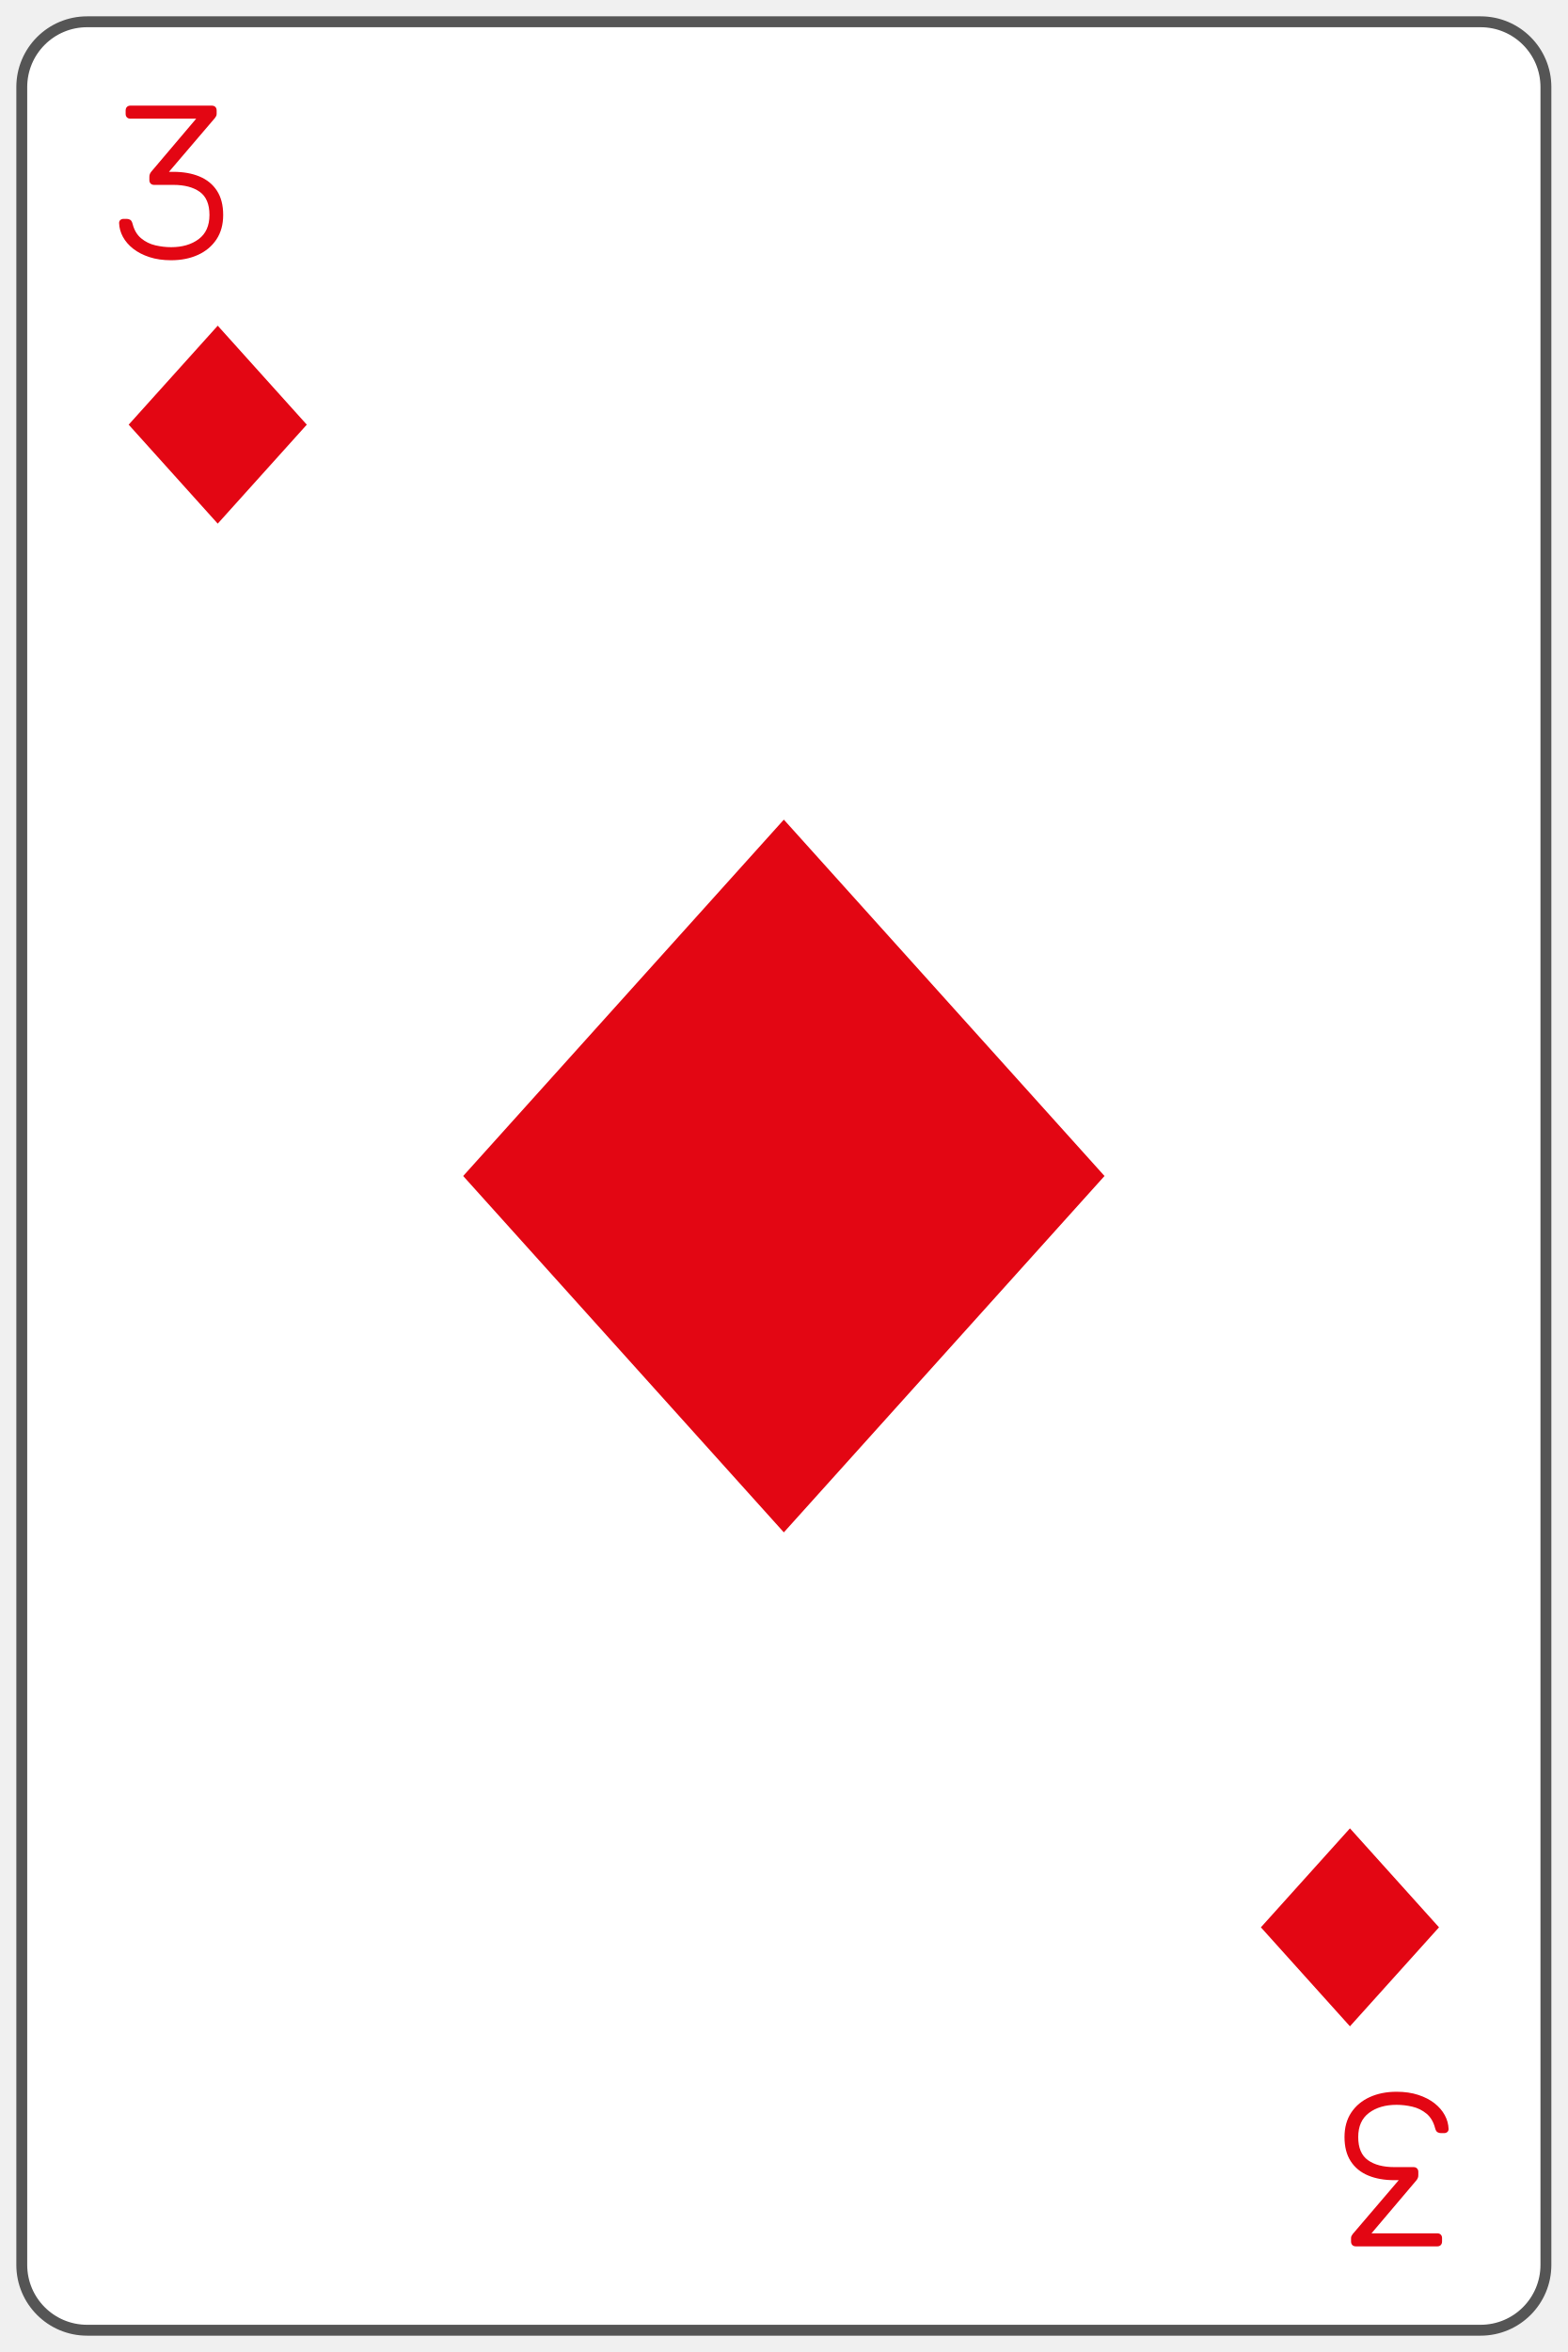
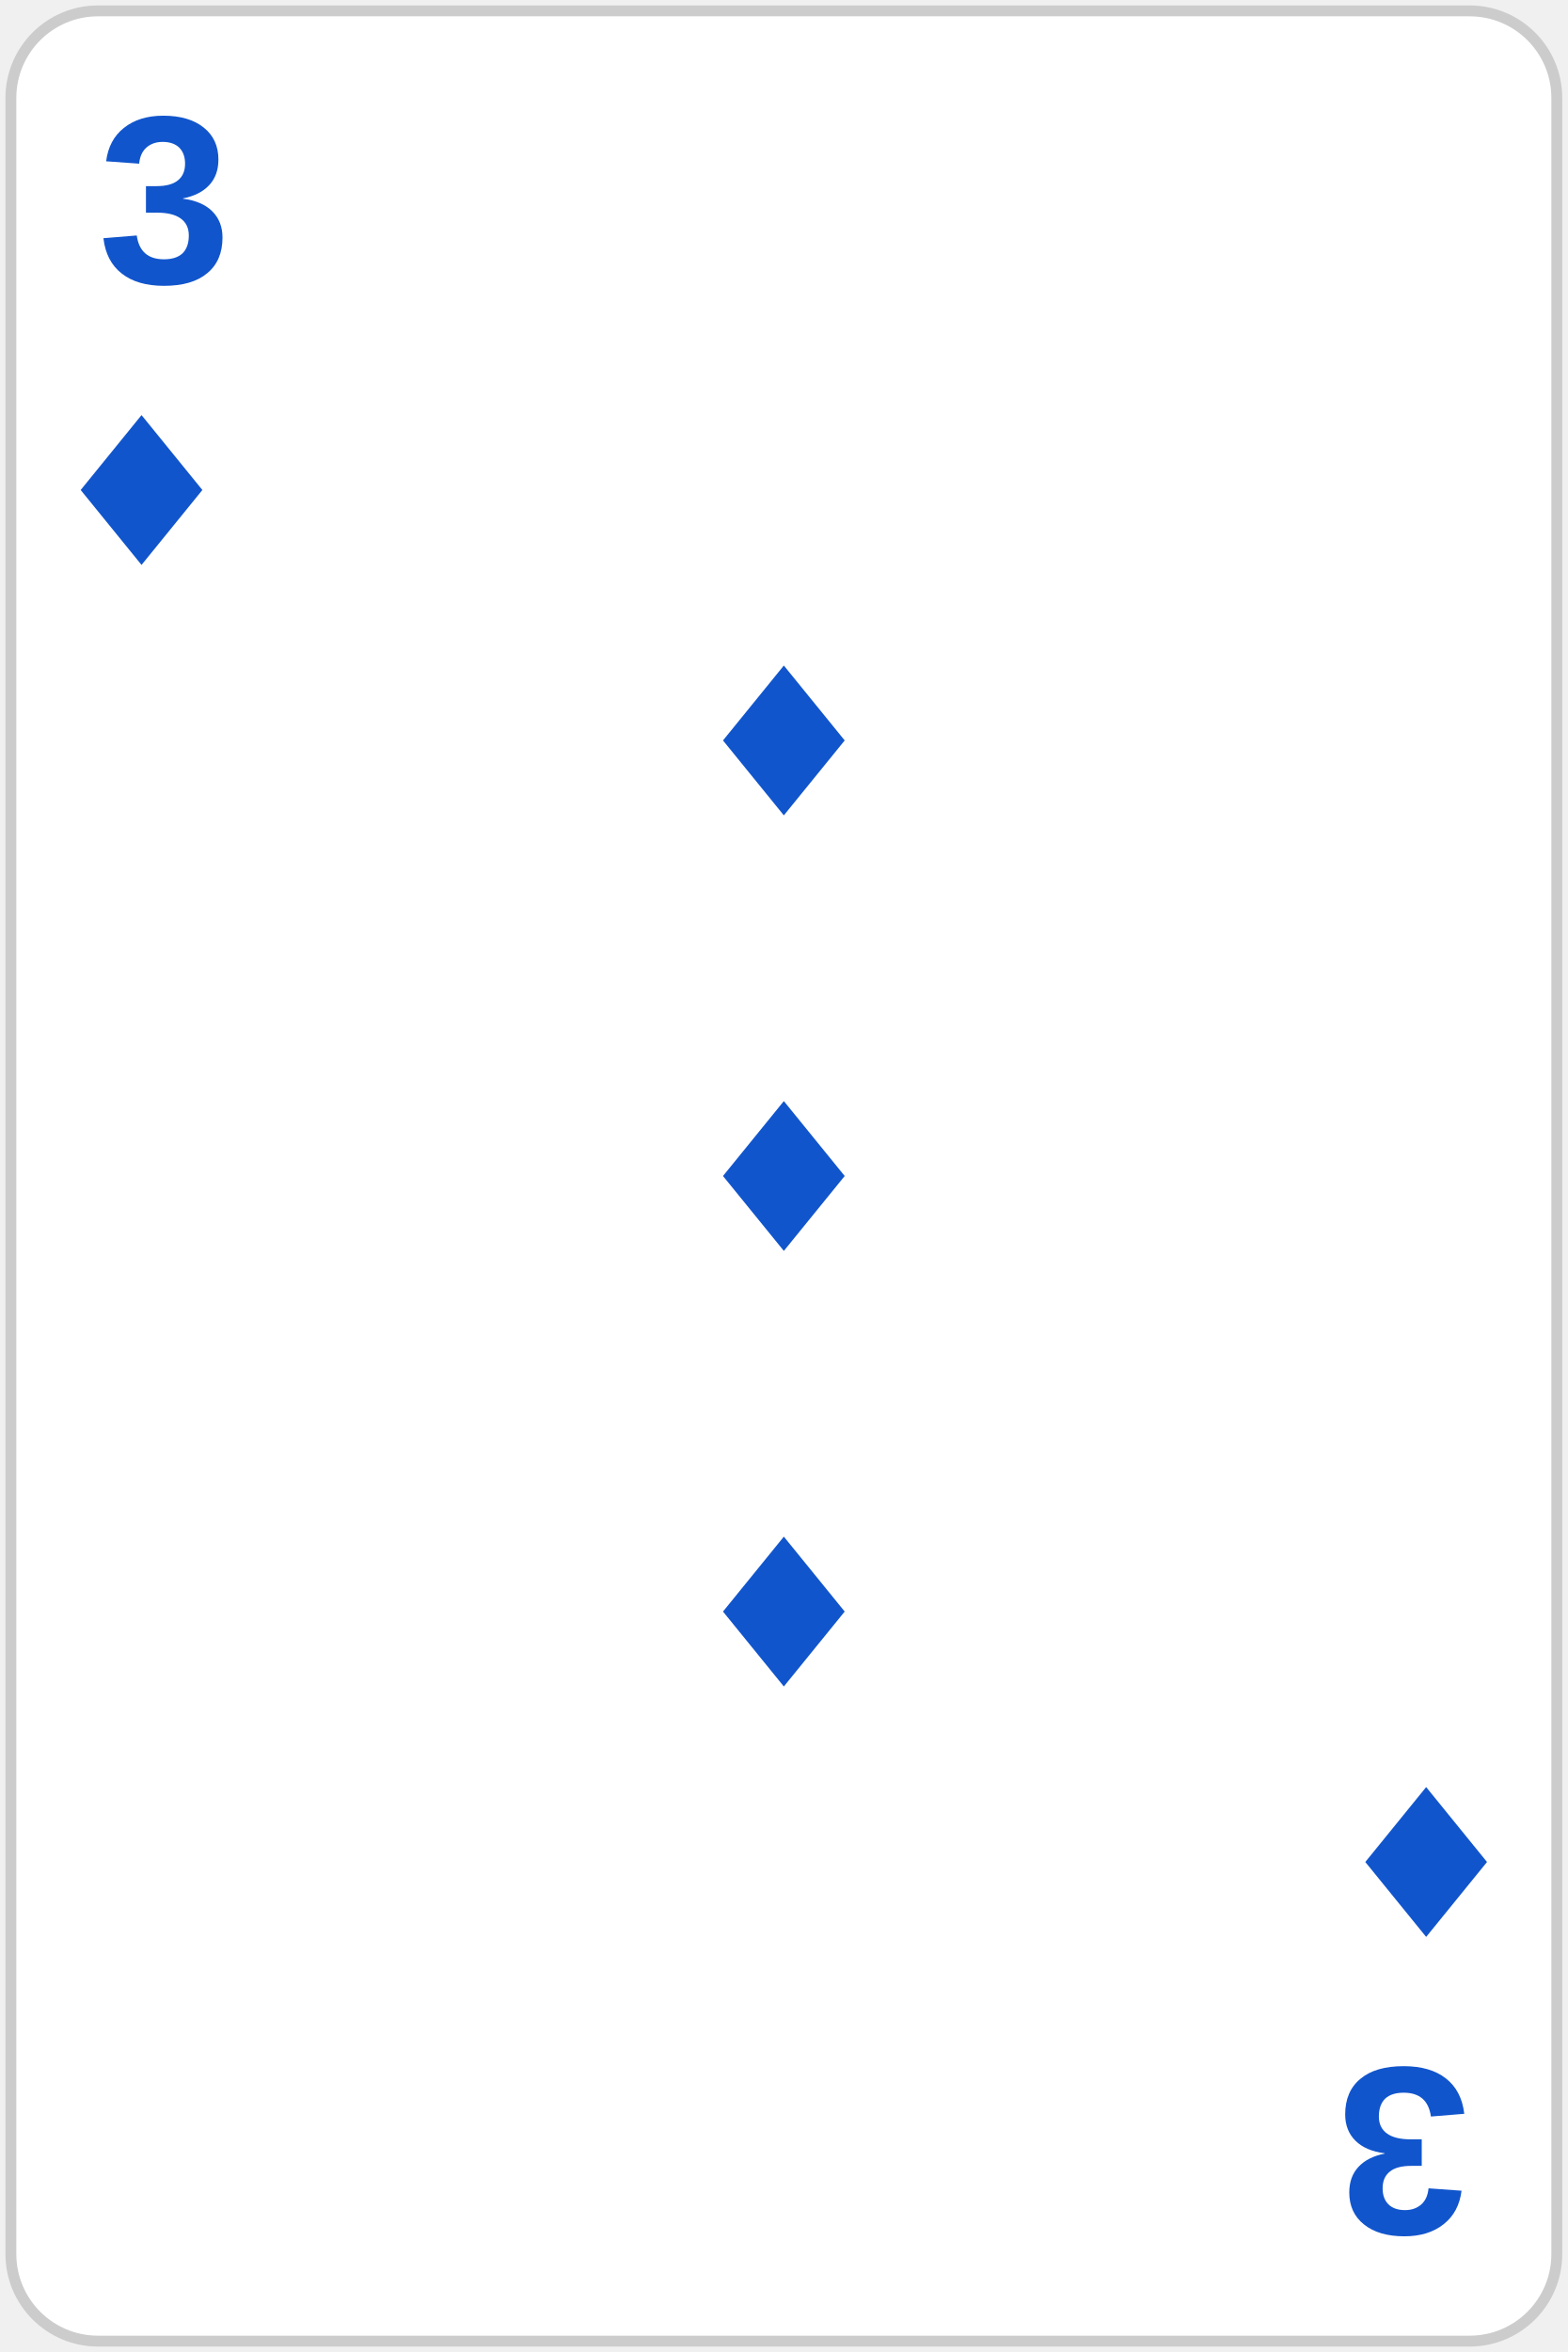
<svg xmlns="http://www.w3.org/2000/svg" viewBox="0 0 72 108">
-   <rect fill="white" stroke="#555" stroke-width="0.5" x="1" y="1" width="70" height="106" rx="3" ry="3" />
-   <path fill="#E30613" transform="translate(5.000,2.500)" d="M2.86 9.45Q2.3 9.45 1.86 9.305Q1.42 9.16 1.115 8.92Q0.81 8.68 0.645 8.375Q0.48 8.07 0.47 7.74Q0.47 7.65 0.53 7.6Q0.59 7.55 0.68 7.55H0.82Q0.9 7.55 0.975 7.59Q1.05 7.63 1.09 7.78Q1.2 8.21 1.485 8.445Q1.77 8.68 2.135 8.765Q2.5 8.85 2.86 8.85Q3.63 8.85 4.125 8.48Q4.62 8.11 4.62 7.37Q4.62 6.63 4.175 6.31Q3.73 5.99 2.96 5.99H2.08Q1.98 5.99 1.92 5.93Q1.86 5.87 1.86 5.77V5.62Q1.86 5.54 1.885 5.485Q1.91 5.43 1.95 5.38L4.01 2.95H0.99Q0.89 2.95 0.83 2.89Q0.77 2.83 0.77 2.73V2.58Q0.77 2.47 0.83 2.41Q0.89 2.35 0.99 2.35H4.72Q4.83 2.35 4.89 2.41Q4.95 2.47 4.95 2.58V2.73Q4.95 2.79 4.925 2.835Q4.9 2.88 4.87 2.92L2.76 5.39H2.96Q3.65 5.39 4.165 5.605Q4.68 5.82 4.965 6.26Q5.25 6.7 5.25 7.37Q5.25 8.03 4.94 8.495Q4.63 8.96 4.09 9.205Q3.55 9.45 2.86 9.45Z" />
-   <path fill="#E30613" transform="translate(10.000,19.500) scale(0.4545)" d="M0,-10 L9,0 L0,10 L-9,0 Z" />
-   <path fill="#E30613" transform="translate(36.000,54.000) scale(1.6364)" d="M0,-10 L9,0 L0,10 L-9,0 Z" />
+   <rect fill="white" stroke="#cccccc" stroke-width="0.5" x="0.5" y="0.5" width="71" height="107" rx="4" />
+   <text x="4.5" y="13" font-family="Arial,Helvetica,sans-serif" font-size="11" font-weight="bold" fill="#1155CC">3</text>
+   <path fill="#1155CC" d="M 0,-8 L 6.5,0 L 0,8 L -6.5,0 Z" transform="translate(6.5,22.5) scale(0.43)" />
  <g transform="translate(72,108) rotate(180)">
-     <path fill="#E30613" transform="translate(5.000,2.500)" d="M2.86 9.45Q2.3 9.45 1.86 9.305Q1.42 9.16 1.115 8.92Q0.81 8.68 0.645 8.375Q0.48 8.07 0.47 7.74Q0.47 7.65 0.53 7.6Q0.59 7.55 0.68 7.55H0.82Q0.9 7.55 0.975 7.59Q1.05 7.63 1.09 7.78Q1.2 8.21 1.485 8.445Q1.77 8.68 2.135 8.765Q2.5 8.85 2.86 8.85Q3.63 8.85 4.125 8.48Q4.62 8.11 4.62 7.37Q4.62 6.63 4.175 6.31Q3.73 5.99 2.96 5.99H2.08Q1.98 5.99 1.92 5.93Q1.86 5.87 1.86 5.77V5.62Q1.86 5.54 1.885 5.485Q1.91 5.43 1.95 5.38L4.01 2.95H0.99Q0.89 2.95 0.83 2.89Q0.77 2.83 0.77 2.73V2.58Q0.77 2.47 0.83 2.41Q0.89 2.35 0.99 2.35H4.72Q4.83 2.35 4.89 2.41Q4.95 2.47 4.95 2.58V2.73Q4.95 2.79 4.925 2.835Q4.9 2.88 4.87 2.92L2.76 5.39H2.96Q3.65 5.39 4.165 5.605Q4.68 5.82 4.965 6.26Q5.25 6.7 5.25 7.37Q5.25 8.03 4.94 8.495Q4.63 8.96 4.09 9.205Q3.55 9.45 2.86 9.45Z" />
-     <path fill="#E30613" transform="translate(10.000,19.500) scale(0.4545)" d="M0,-10 L9,0 L0,10 L-9,0 Z" />
+     <text x="4.5" y="13" font-family="Arial,Helvetica,sans-serif" font-size="11" font-weight="bold" fill="#1155CC">3</text>
+     <path fill="#1155CC" d="M 0,-8 L 6.5,0 L 0,8 L -6.5,0 Z" transform="translate(6.5,22.5) scale(0.43)" />
  </g>
+   <path fill="#1155CC" d="M 0,-8 L 6.5,0 L 0,8 L -6.5,0 Z" transform="translate(36,34) scale(0.43)" />
+   <path fill="#1155CC" d="M 0,-8 L 6.5,0 L 0,8 L -6.5,0 Z" transform="translate(36,54) scale(0.43)" />
+   <path fill="#1155CC" d="M 0,-8 L 6.5,0 L 0,8 L -6.5,0 Z" transform="translate(36,74) scale(0.43) rotate(180)" />
</svg>
